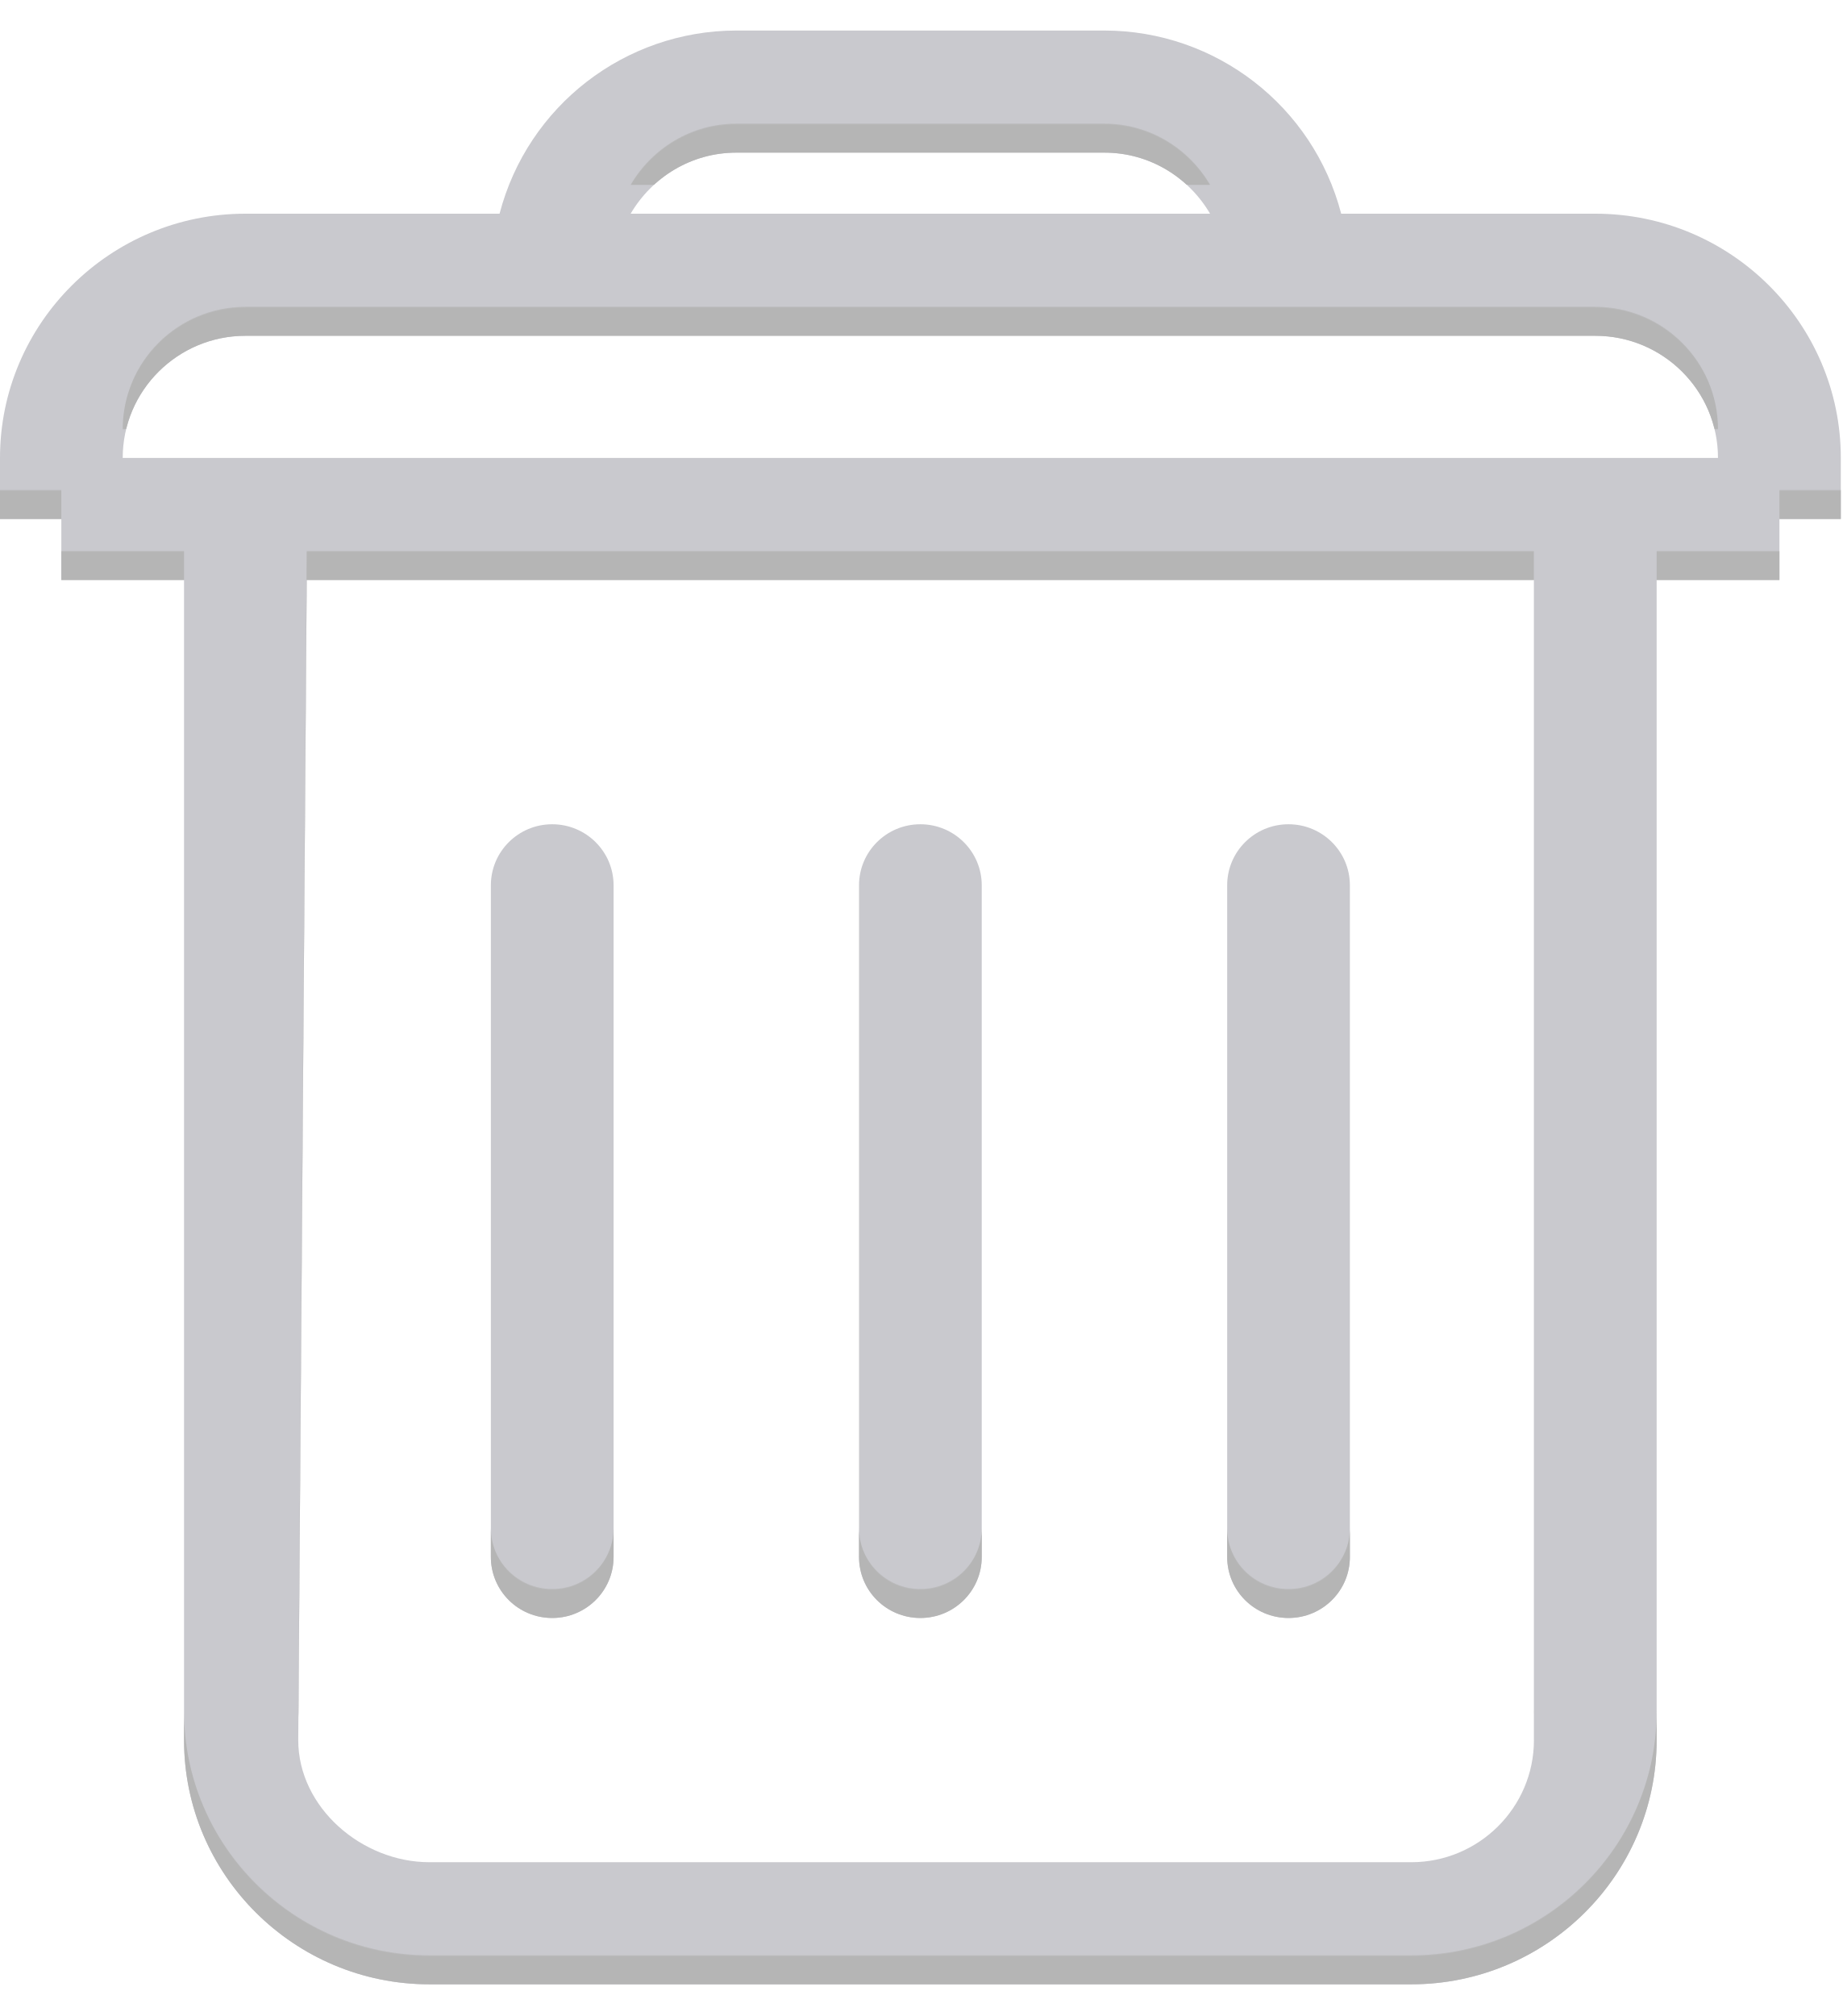
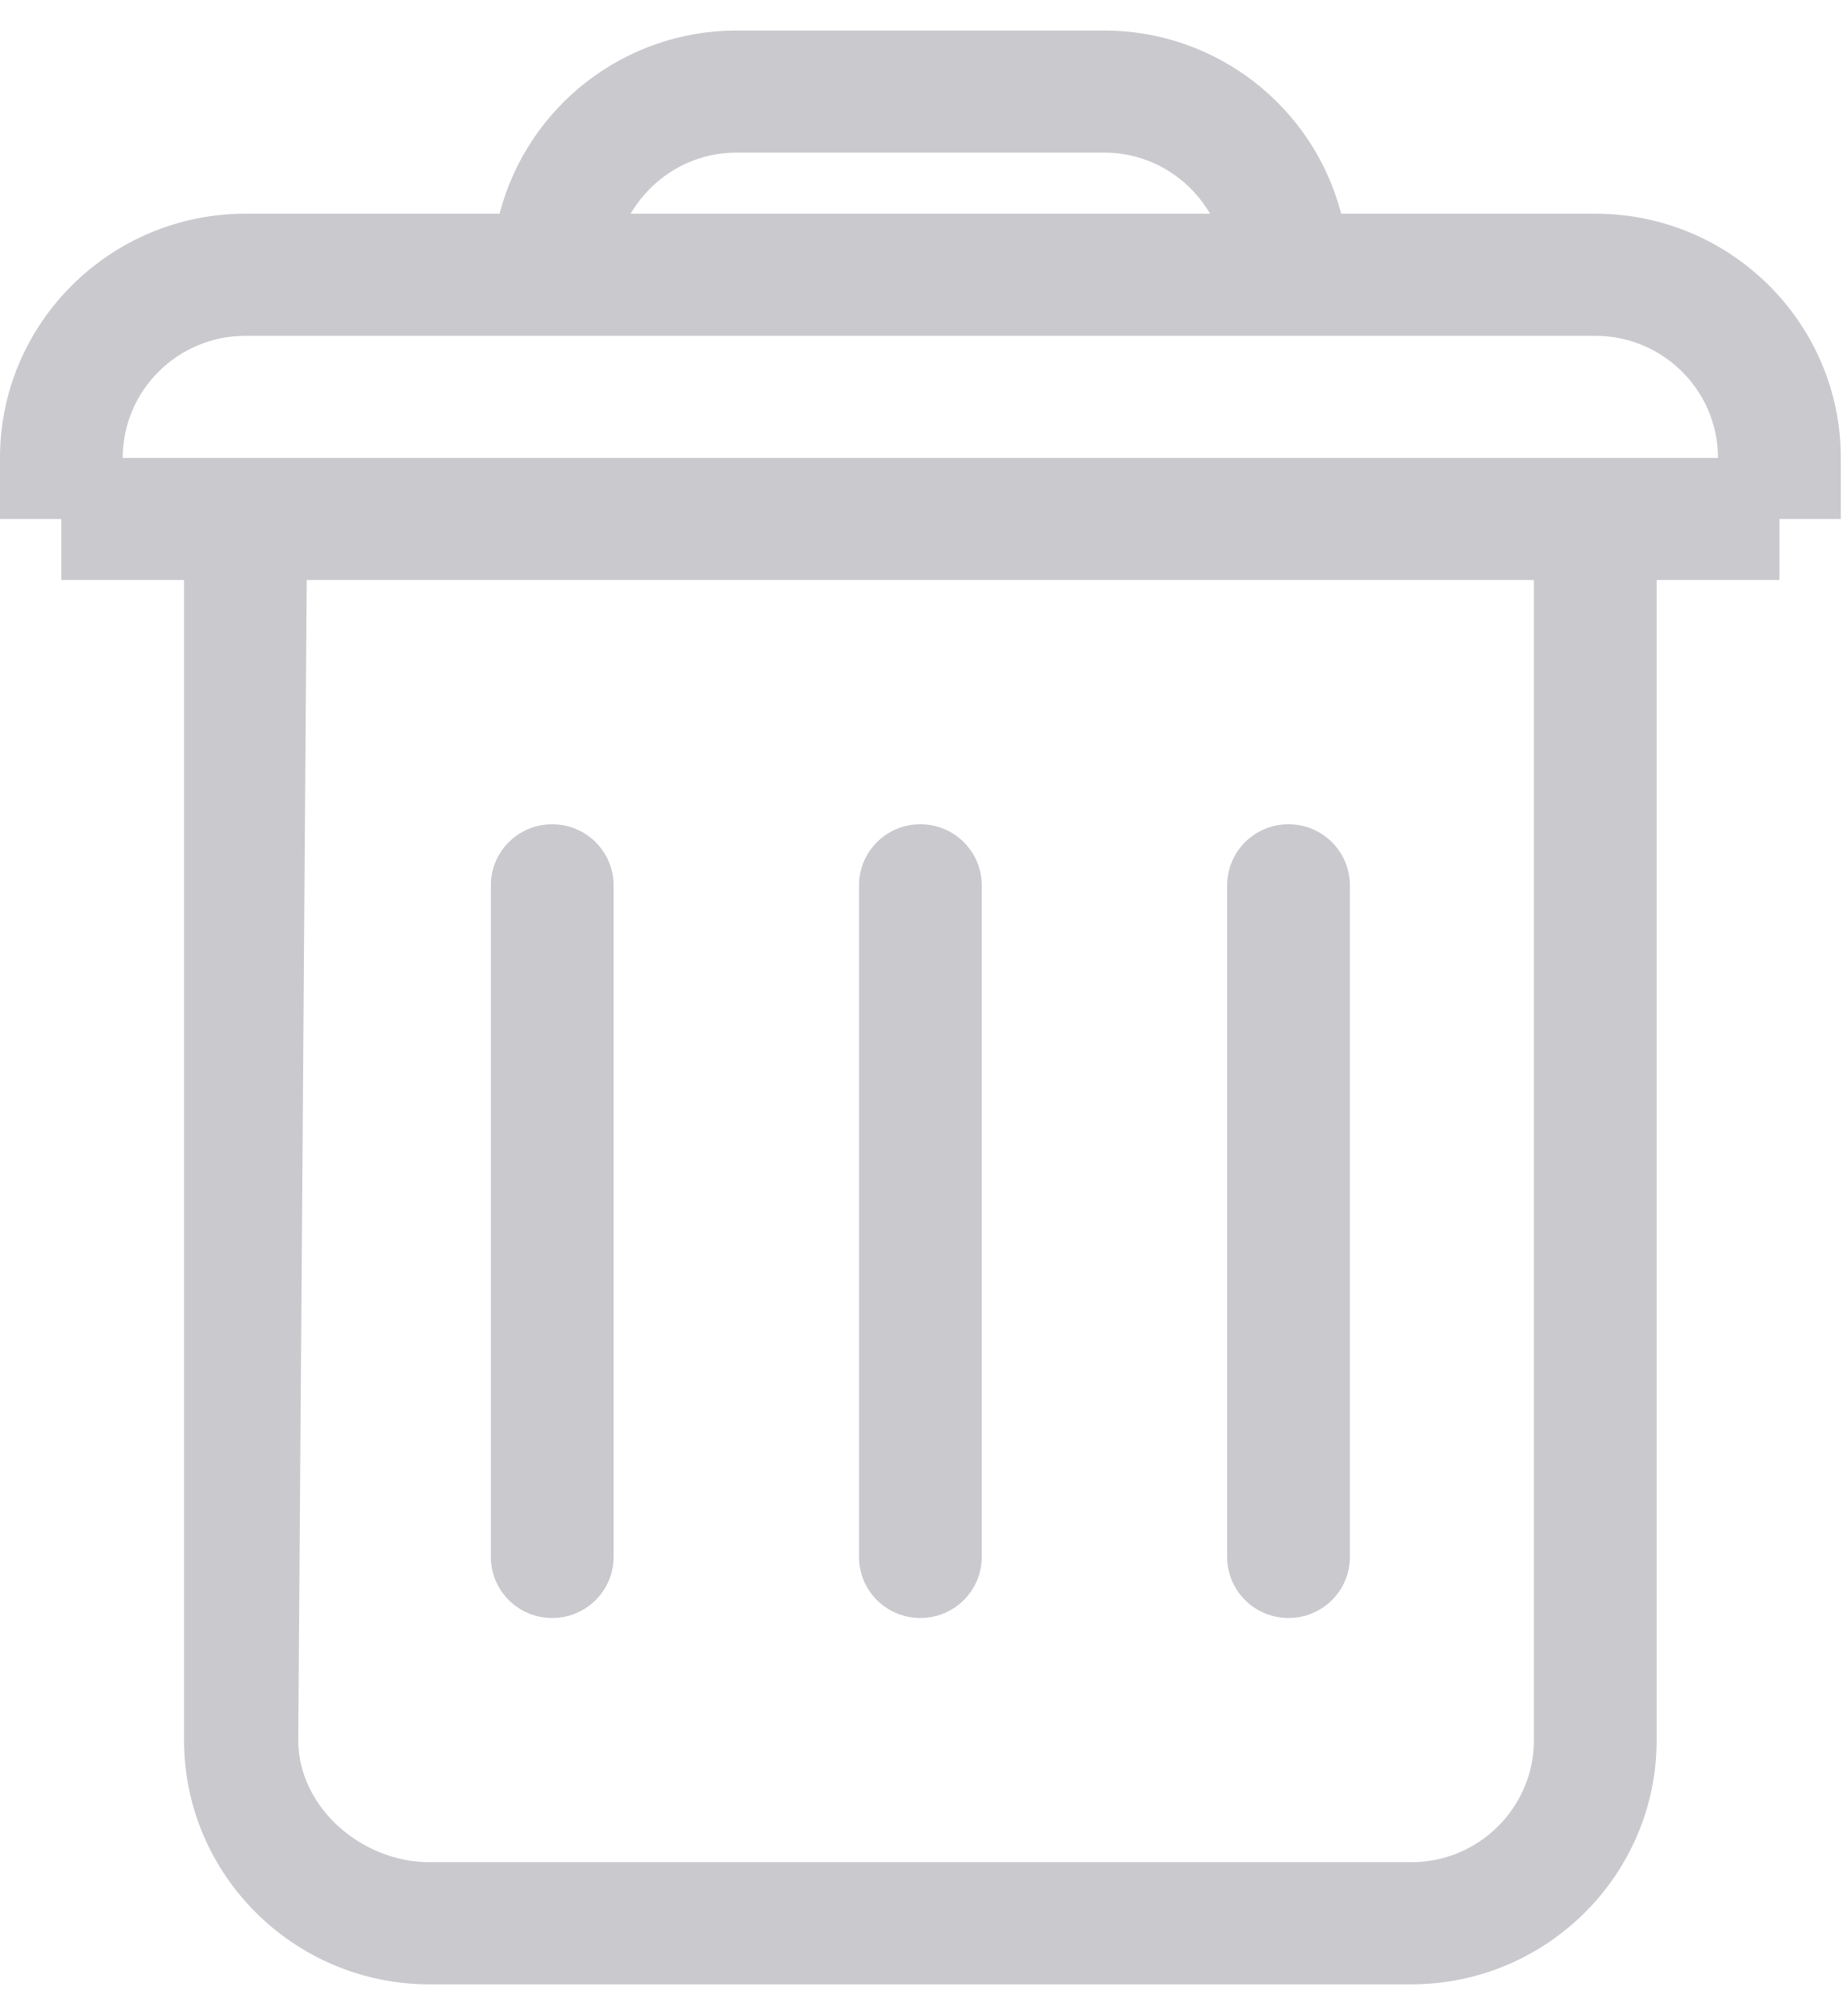
- <svg xmlns="http://www.w3.org/2000/svg" xmlns:xlink="http://www.w3.org/1999/xlink" width="32" height="35" viewBox="0 0 32 35">
-   <defs>
-     <path d="M9.59 28.09c.588 0 1.065-.474 1.065-1.06V15.37c0-.585-.477-1.06-1.066-1.06-.589 0-1.065.475-1.065 1.06v11.66c0 .587.476 1.06 1.065 1.06zm6.392 0c.59 0 1.066-.474 1.066-1.06V15.37c0-.585-.477-1.06-1.066-1.06-.589 0-1.065.475-1.065 1.06v11.66c0 .587.476 1.06 1.065 1.06zm6.393 0c.59 0 1.066-.474 1.066-1.06V15.37c0-.585-.477-1.06-1.066-1.06-.589 0-1.065.475-1.065 1.06v11.66c0 .587.476 1.06 1.065 1.06zm5.328-24.38H23.29A4.254 4.254 0 0 0 19.179.53h-6.393a4.254 4.254 0 0 0-4.111 3.18H4.262C1.912 3.71 0 5.613 0 7.95v1.06h1.065v1.06h2.131v20.14c0 2.338 1.912 4.24 4.262 4.24h17.048c2.351 0 4.262-1.902 4.262-4.24V10.07H30.9V9.01h1.066V7.95c0-2.337-1.912-4.24-4.262-4.24zM12.786 2.65h6.393c.784 0 1.465.43 1.834 1.06H10.951c.37-.63 1.05-1.06 1.835-1.06zm13.851 27.56c0 1.17-.956 2.12-2.13 2.12H7.457c-1.174 0-2.278-.95-2.278-2.12l.147-20.14h21.31v20.14zM2.131 7.95c0-1.17.956-2.12 2.13-2.12h23.442c1.175 0 2.13.95 2.13 2.12H2.132z" id="a" />
-     <filter x="-.8%" y="-.7%" width="101.6%" height="101.5%" filterUnits="objectBoundingBox" id="b">
-       <feOffset dy="-.5" in="SourceAlpha" result="shadowOffsetInner1" />
-       <feComposite in="shadowOffsetInner1" in2="SourceAlpha" operator="arithmetic" k2="-1" k3="1" result="shadowInnerInner1" />
-       <feColorMatrix values="0 0 0 0 0.71 0 0 0 0 0.71 0 0 0 0 0.71 0 0 0 1 0" in="shadowInnerInner1" />
-     </filter>
-   </defs>
-   <g fill="none" fill-rule="evenodd">
-     <use fill="#C9C9CE" xlink:href="#a" />
-     <use fill="#000" filter="url(#b)" xlink:href="#a" />
-   </g>
+ <svg xmlns="http://www.w3.org/2000/svg" width="32" height="35" viewBox="0 0 32 35">
+   <path d="M9.59 28.09c.588 0 1.065-.474 1.065-1.06V15.37c0-.585-.477-1.06-1.066-1.06-.589 0-1.065.475-1.065 1.06v11.66c0 .587.476 1.06 1.065 1.06zm6.392 0c.59 0 1.066-.474 1.066-1.06V15.37c0-.585-.477-1.06-1.066-1.06-.589 0-1.065.475-1.065 1.06v11.66c0 .587.476 1.06 1.065 1.06zm6.393 0c.59 0 1.066-.474 1.066-1.06V15.37c0-.585-.477-1.06-1.066-1.06-.589 0-1.065.475-1.065 1.06v11.66c0 .587.476 1.06 1.065 1.06zm5.328-24.38H23.29A4.254 4.254 0 0 0 19.179.53h-6.393a4.254 4.254 0 0 0-4.111 3.18H4.262C1.912 3.71 0 5.613 0 7.95v1.06h1.065v1.06h2.131v20.14c0 2.338 1.912 4.24 4.262 4.24h17.048c2.351 0 4.262-1.902 4.262-4.24V10.07H30.9V9.01h1.066V7.95c0-2.337-1.912-4.24-4.262-4.24zM12.786 2.65h6.393c.784 0 1.465.43 1.834 1.06H10.951c.37-.63 1.05-1.06 1.835-1.06zm13.851 27.56c0 1.17-.956 2.12-2.13 2.12H7.457c-1.174 0-2.278-.95-2.278-2.12l.147-20.14h21.31v20.14zM2.131 7.95c0-1.17.956-2.12 2.13-2.12h23.442c1.175 0 2.13.95 2.13 2.12H2.132z" fill="#C9C9CE" fill-rule="evenodd" />
</svg>
